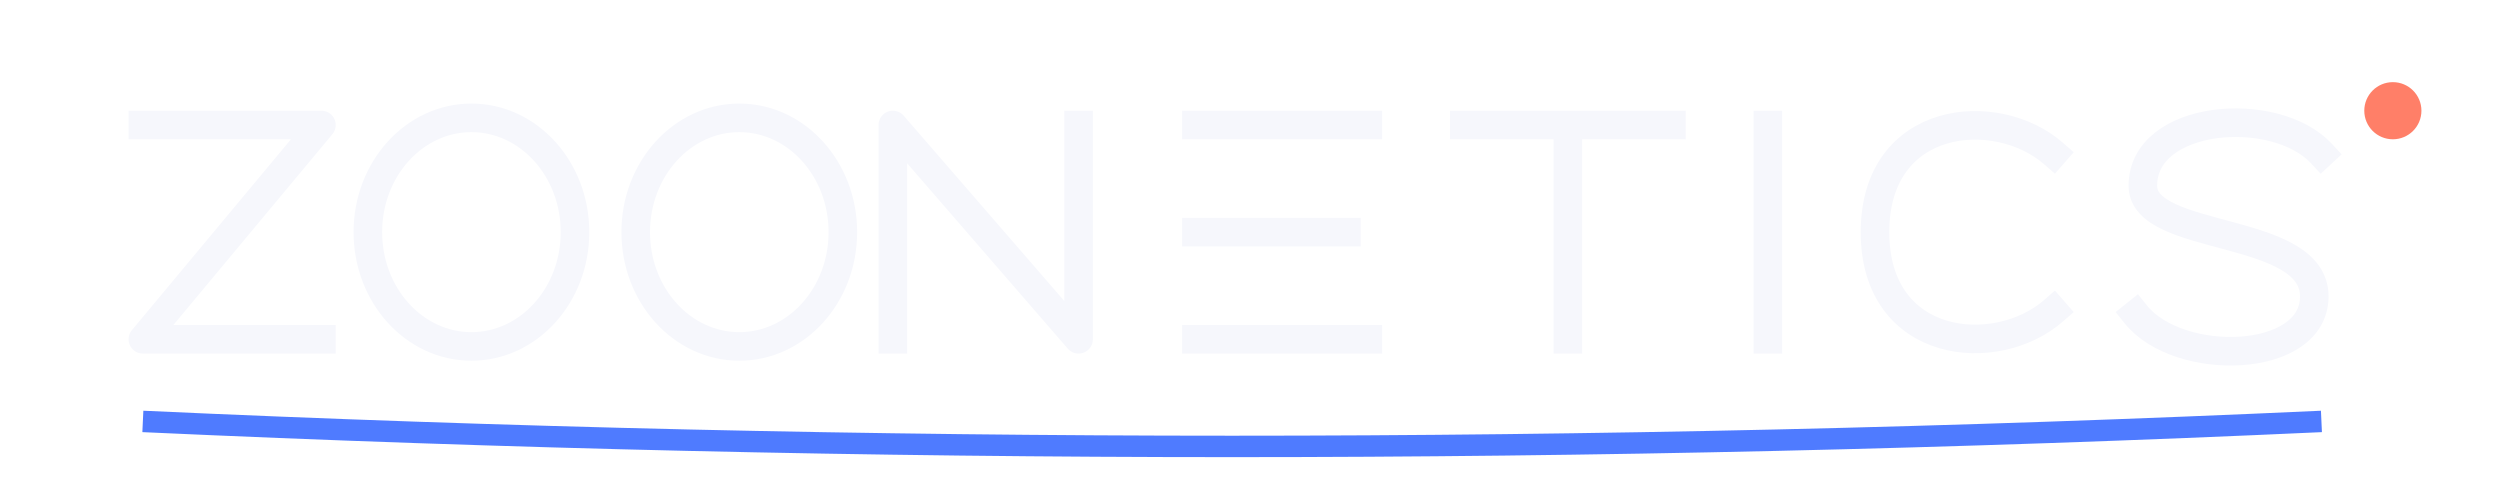
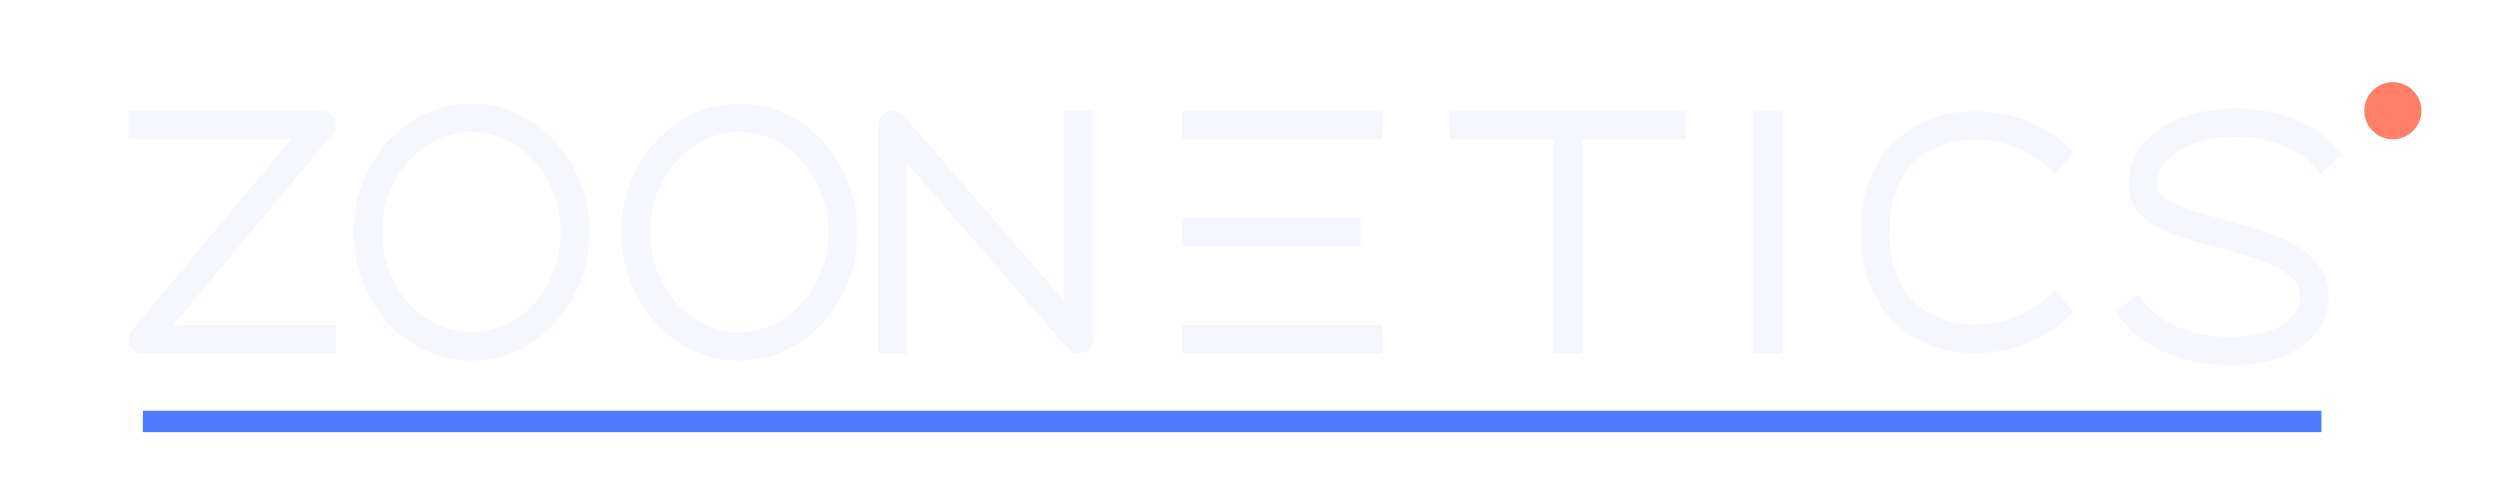
<svg xmlns="http://www.w3.org/2000/svg" viewBox="0 0 700 140" role="img" aria-labelledby="title desc">
  <g fill="none" stroke="#F6F7FC" stroke-width="8" stroke-linecap="square" stroke-linejoin="round">
    <path d="M40 35H90L40 95H90" />
    <ellipse cx="132" cy="65" rx="29" ry="32" />
    <ellipse cx="207" cy="65" rx="29" ry="32" />
    <path d="M250 95V35L302 95V35" />
    <path d="M335 35H383M335 65H377M335 95H383" />
    <path d="M410 35H468M439 35V95" />
    <path d="M495 35V95" />
    <path d="M575 43C559 29 525 32 525 65C525 98 559 101 575 87" />
    <path d="M650 43C637 29 600 32 600 52C600 68 648 63 648 83C648 102 610 103 598 88" />
  </g>
  <circle cx="670" cy="31" r="8" fill="#FF7F68" />
-   <path d="M40 118Q345 132 650 118" fill="none" stroke="#4F7BFF" stroke-width="6" />
+   <path d="M40 118H650" fill="none" stroke="#4F7BFF" stroke-width="6" />
</svg>
